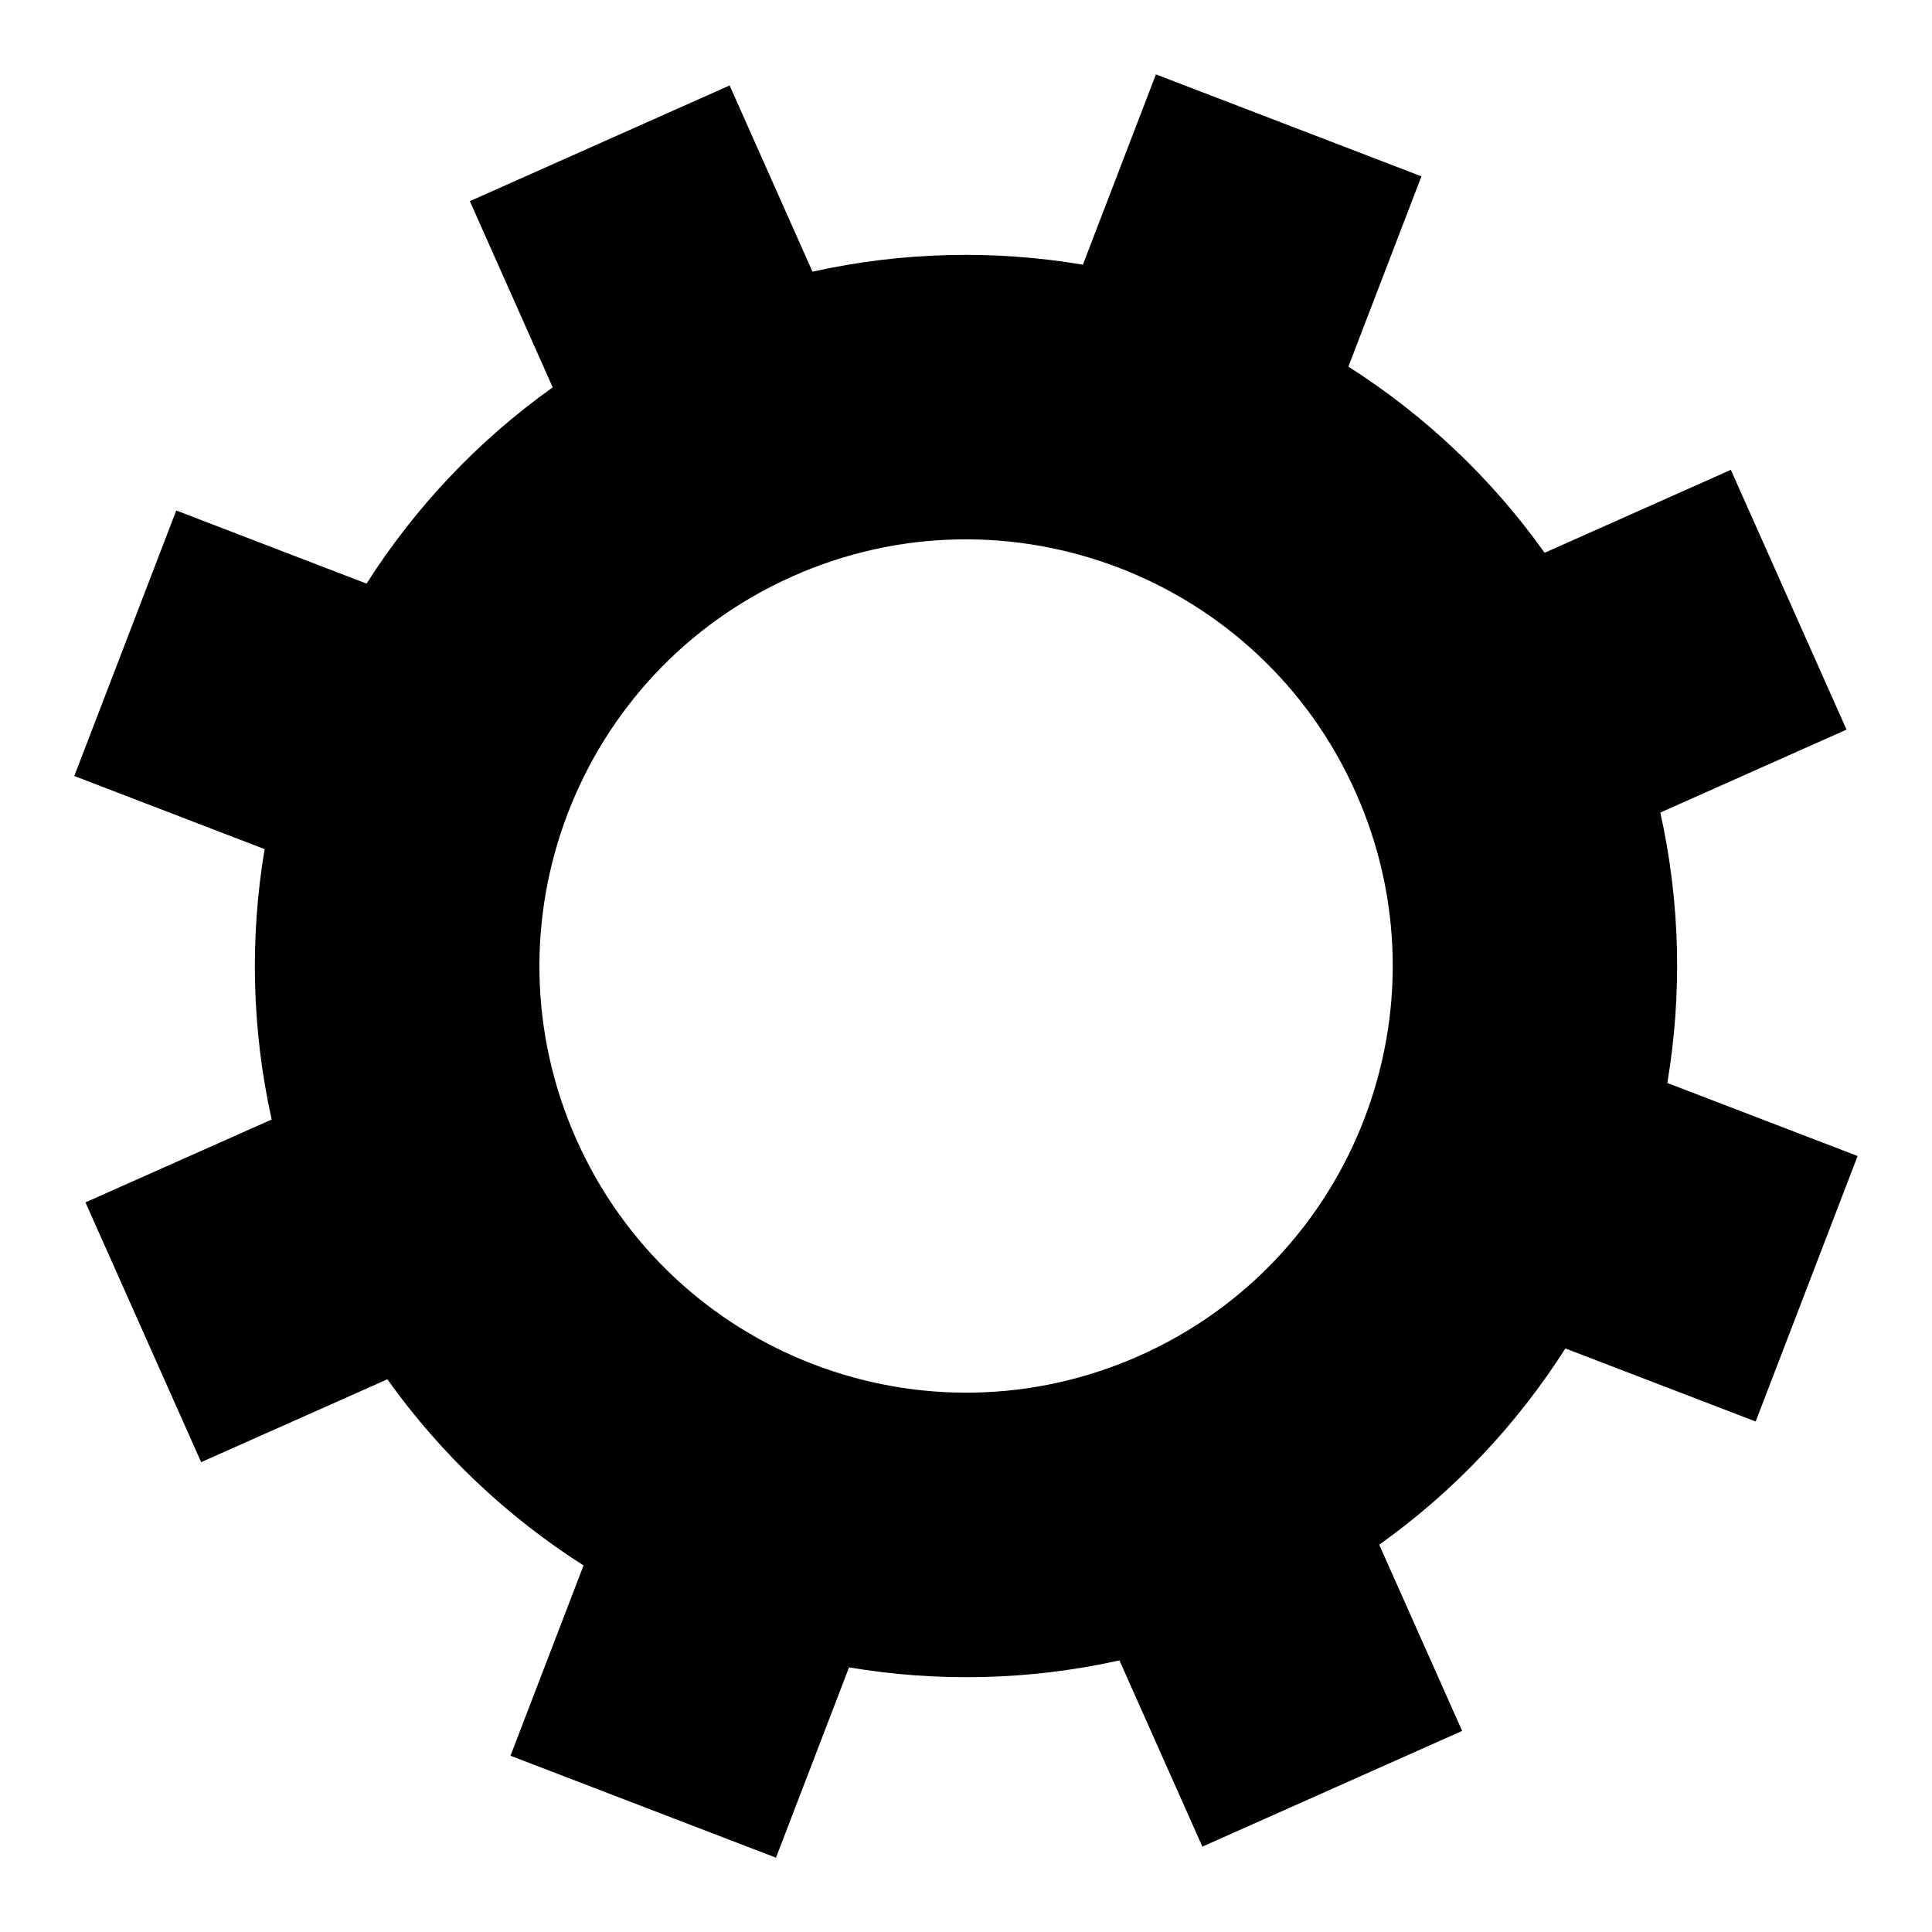
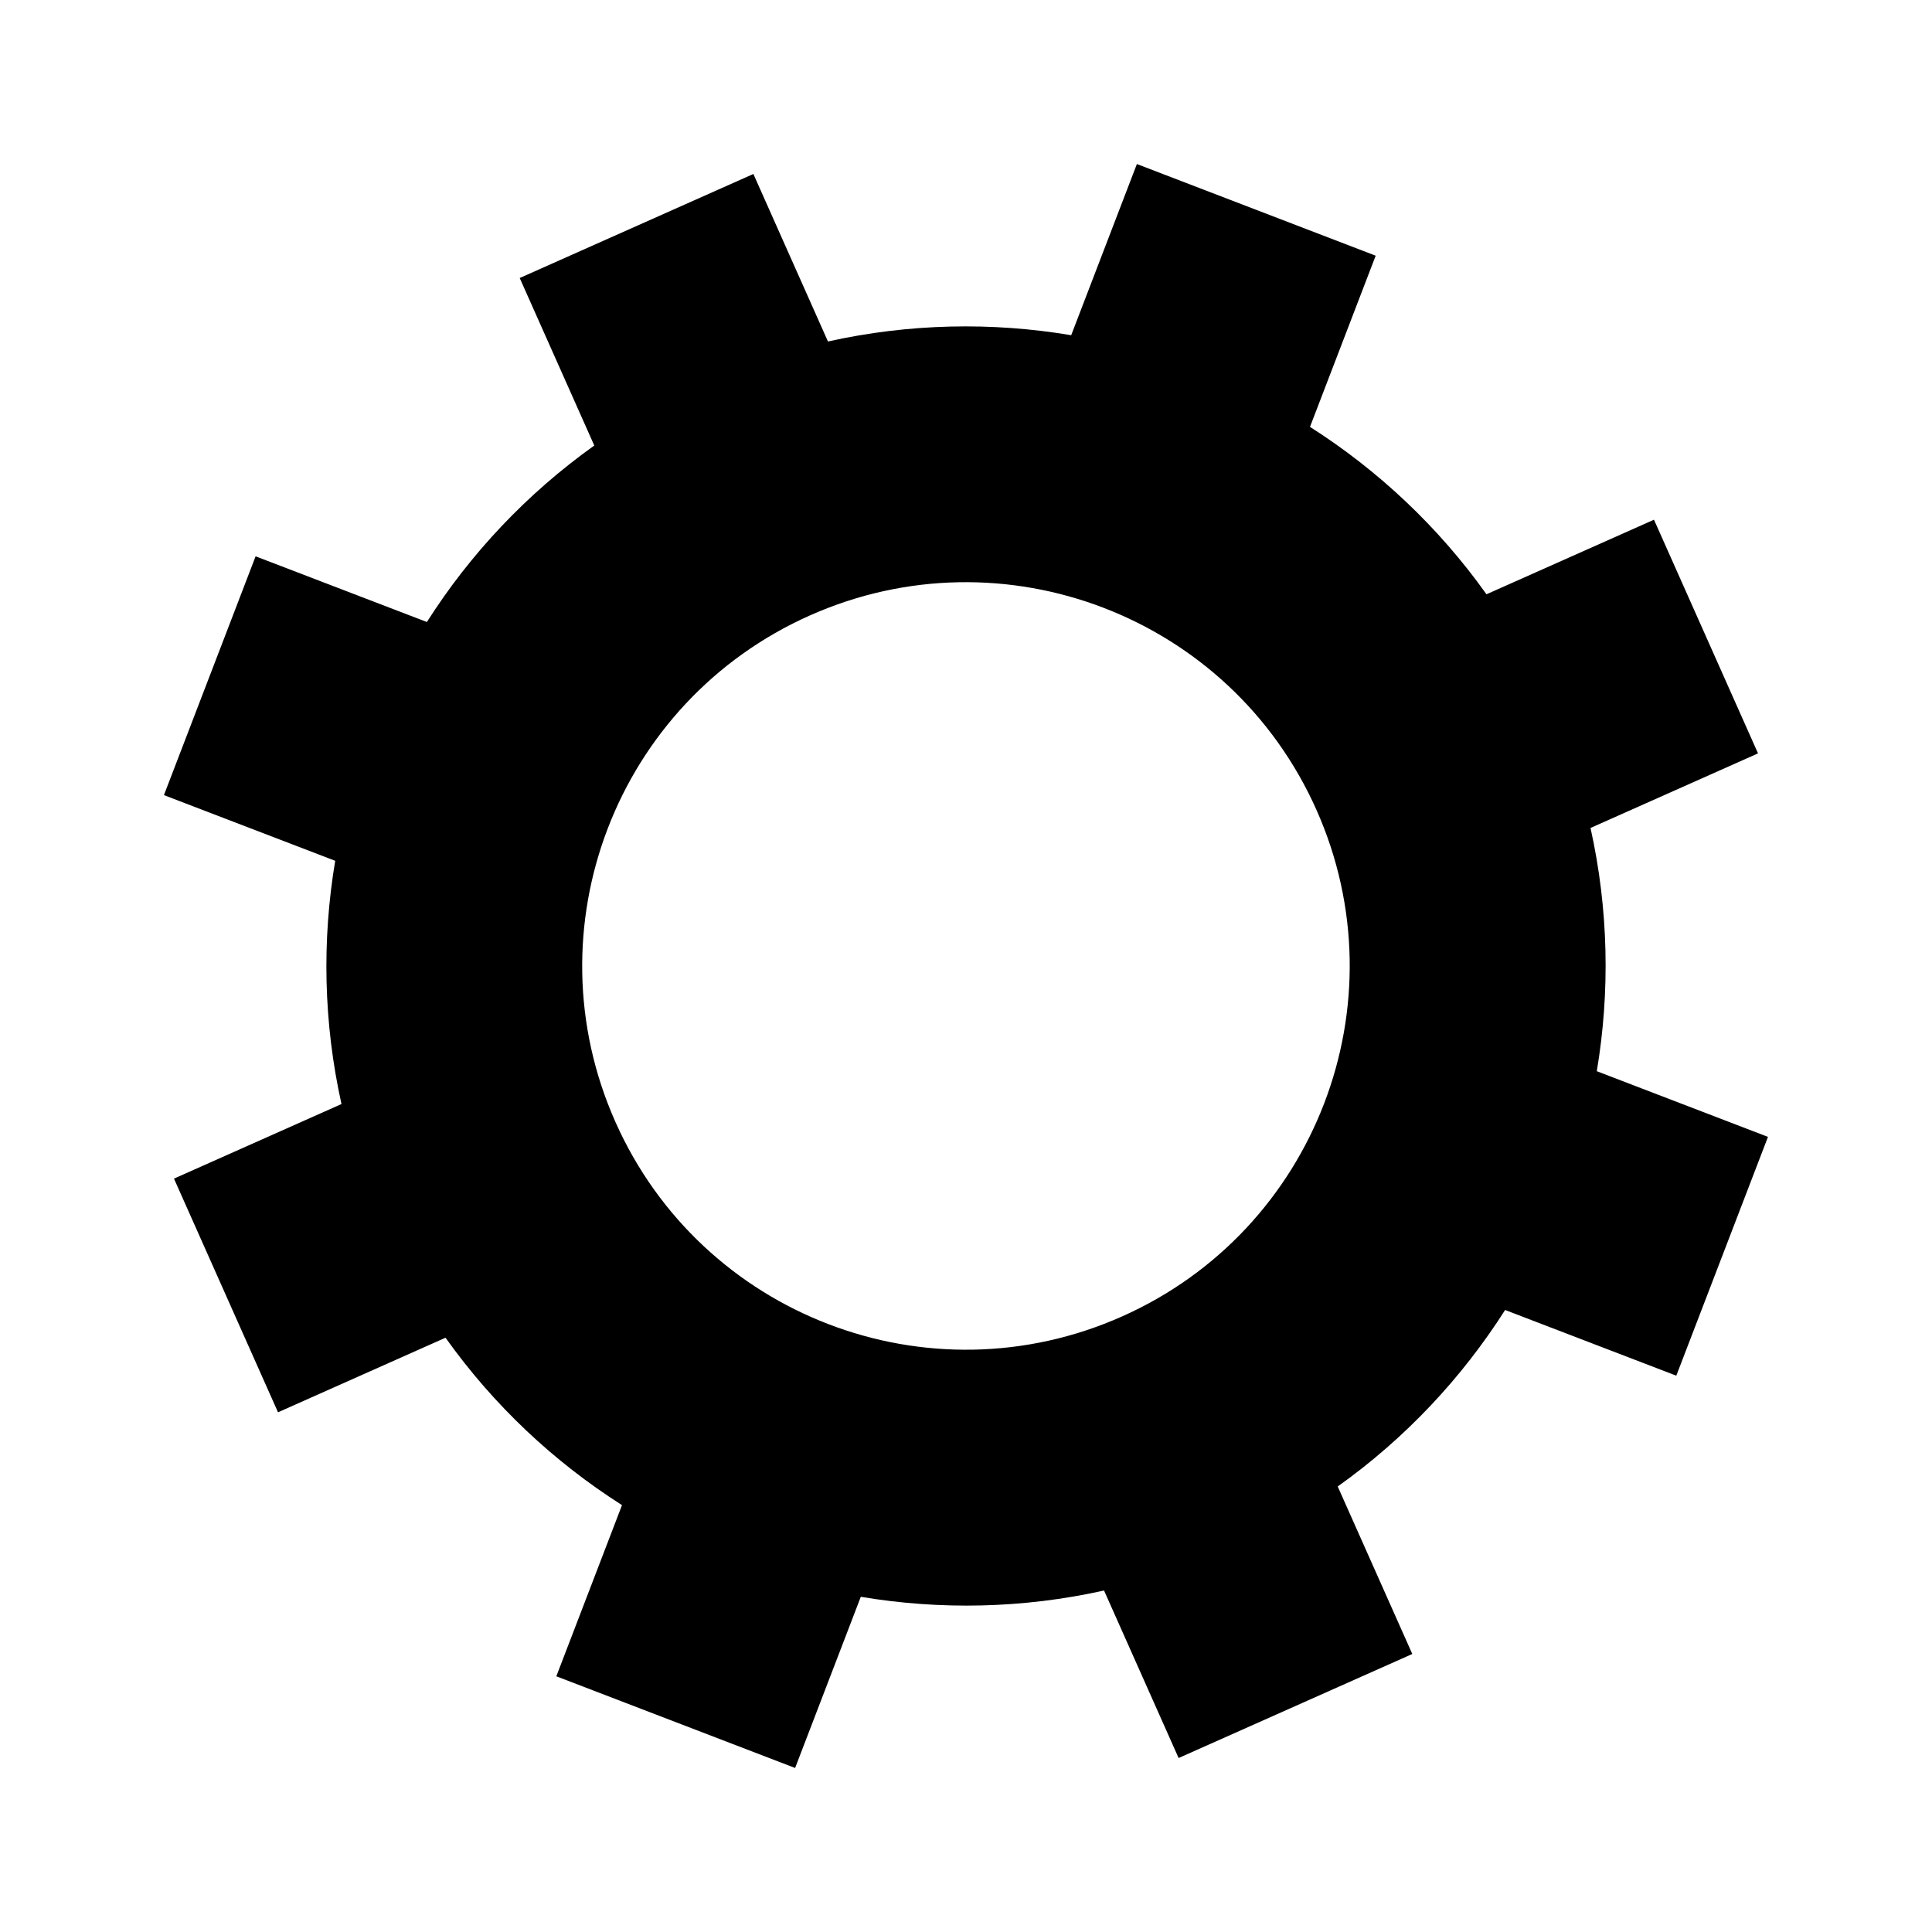
- <svg xmlns="http://www.w3.org/2000/svg" version="1.1" width="26" height="26" viewBox="0 0 26 26" enable-background="new 0 0 76.00 76.00" xml:space="preserve" id="svg2">
+ <svg xmlns="http://www.w3.org/2000/svg" version="1.1" width="20" height="20" viewBox="0 0 20 20" enable-background="new 0 0 76.00 76.00" xml:space="preserve" id="svg2">
  <defs id="defs8" />
-   <path d="M 6.323,2.707 9.819,1.15 10.934,3.656 c 1.217,-0.27 2.451,-0.294 3.639,-0.094 l 0.983,-2.561 3.573,1.372 -0.983,2.561 c 1.016,0.647 1.918,1.49 2.641,2.505 l 2.506,-1.116 1.557,3.496 -2.506,1.116 c 0.27,1.217 0.294,2.451 0.094,3.639 l 2.561,0.983 -1.372,3.573 -2.561,-0.983 c -0.647,1.016 -1.49,1.918 -2.505,2.641 l 1.116,2.506 -3.496,1.557 -1.116,-2.506 c -1.217,0.27 -2.451,0.294 -3.639,0.094 l -0.983,2.561 -3.573,-1.372 0.983,-2.561 C 6.838,20.42 5.936,19.577 5.213,18.562 L 2.707,19.677 1.15,16.181 3.656,15.066 C 3.386,13.849 3.362,12.615 3.561,11.427 L 1,10.443 2.372,6.87 4.933,7.854 C 5.58,6.838 6.423,5.936 7.438,5.213 L 6.323,2.707 z m 4.343,5.049 c -2.896,1.29 -4.199,4.683 -2.909,7.579 1.29,2.896 4.683,4.199 7.579,2.909 2.896,-1.29 4.199,-4.683 2.909,-7.579 -1.29,-2.896 -4.683,-4.199 -7.579,-2.909 z" id="path4" style="fill:#000000;fill-opacity:1;stroke-width:0.2;stroke-linejoin:round" />
+   <path d="m 5.38,2.878 2.419,-1.077 0.772,1.734 C 9.413,3.348 10.267,3.332 11.089,3.47 l 0.68,-1.772 2.472,0.949 -0.68,1.772 c 0.703,0.448 1.327,1.031 1.827,1.733 l 1.734,-0.772 1.077,2.419 -1.734,0.772 c 0.187,0.842 0.203,1.696 0.065,2.518 l 1.772,0.68 -0.949,2.472 -1.772,-0.68 c -0.448,0.703 -1.031,1.327 -1.733,1.827 l 0.772,1.734 -2.419,1.077 -0.772,-1.734 c -0.842,0.187 -1.696,0.203 -2.518,0.065 l -0.68,1.772 -2.472,-0.949 0.68,-1.772 C 5.736,15.134 5.112,14.55 4.612,13.848 L 2.878,14.62 1.801,12.201 3.535,11.429 C 3.348,10.587 3.332,9.733 3.47,8.911 L 1.697,8.231 2.646,5.759 4.419,6.439 C 4.866,5.736 5.45,5.113 6.152,4.612 L 5.38,2.878 Z m 3.004,3.493 c -2.004,0.892 -2.905,3.24 -2.013,5.244 0.892,2.004 3.24,2.905 5.244,2.013 2.004,-0.892 2.905,-3.24 2.013,-5.244 -0.892,-2.004 -3.24,-2.905 -5.244,-2.013 z" id="path4" style="fill:#000000;fill-opacity:1;stroke-width:0.2;stroke-linejoin:round" />
</svg>
